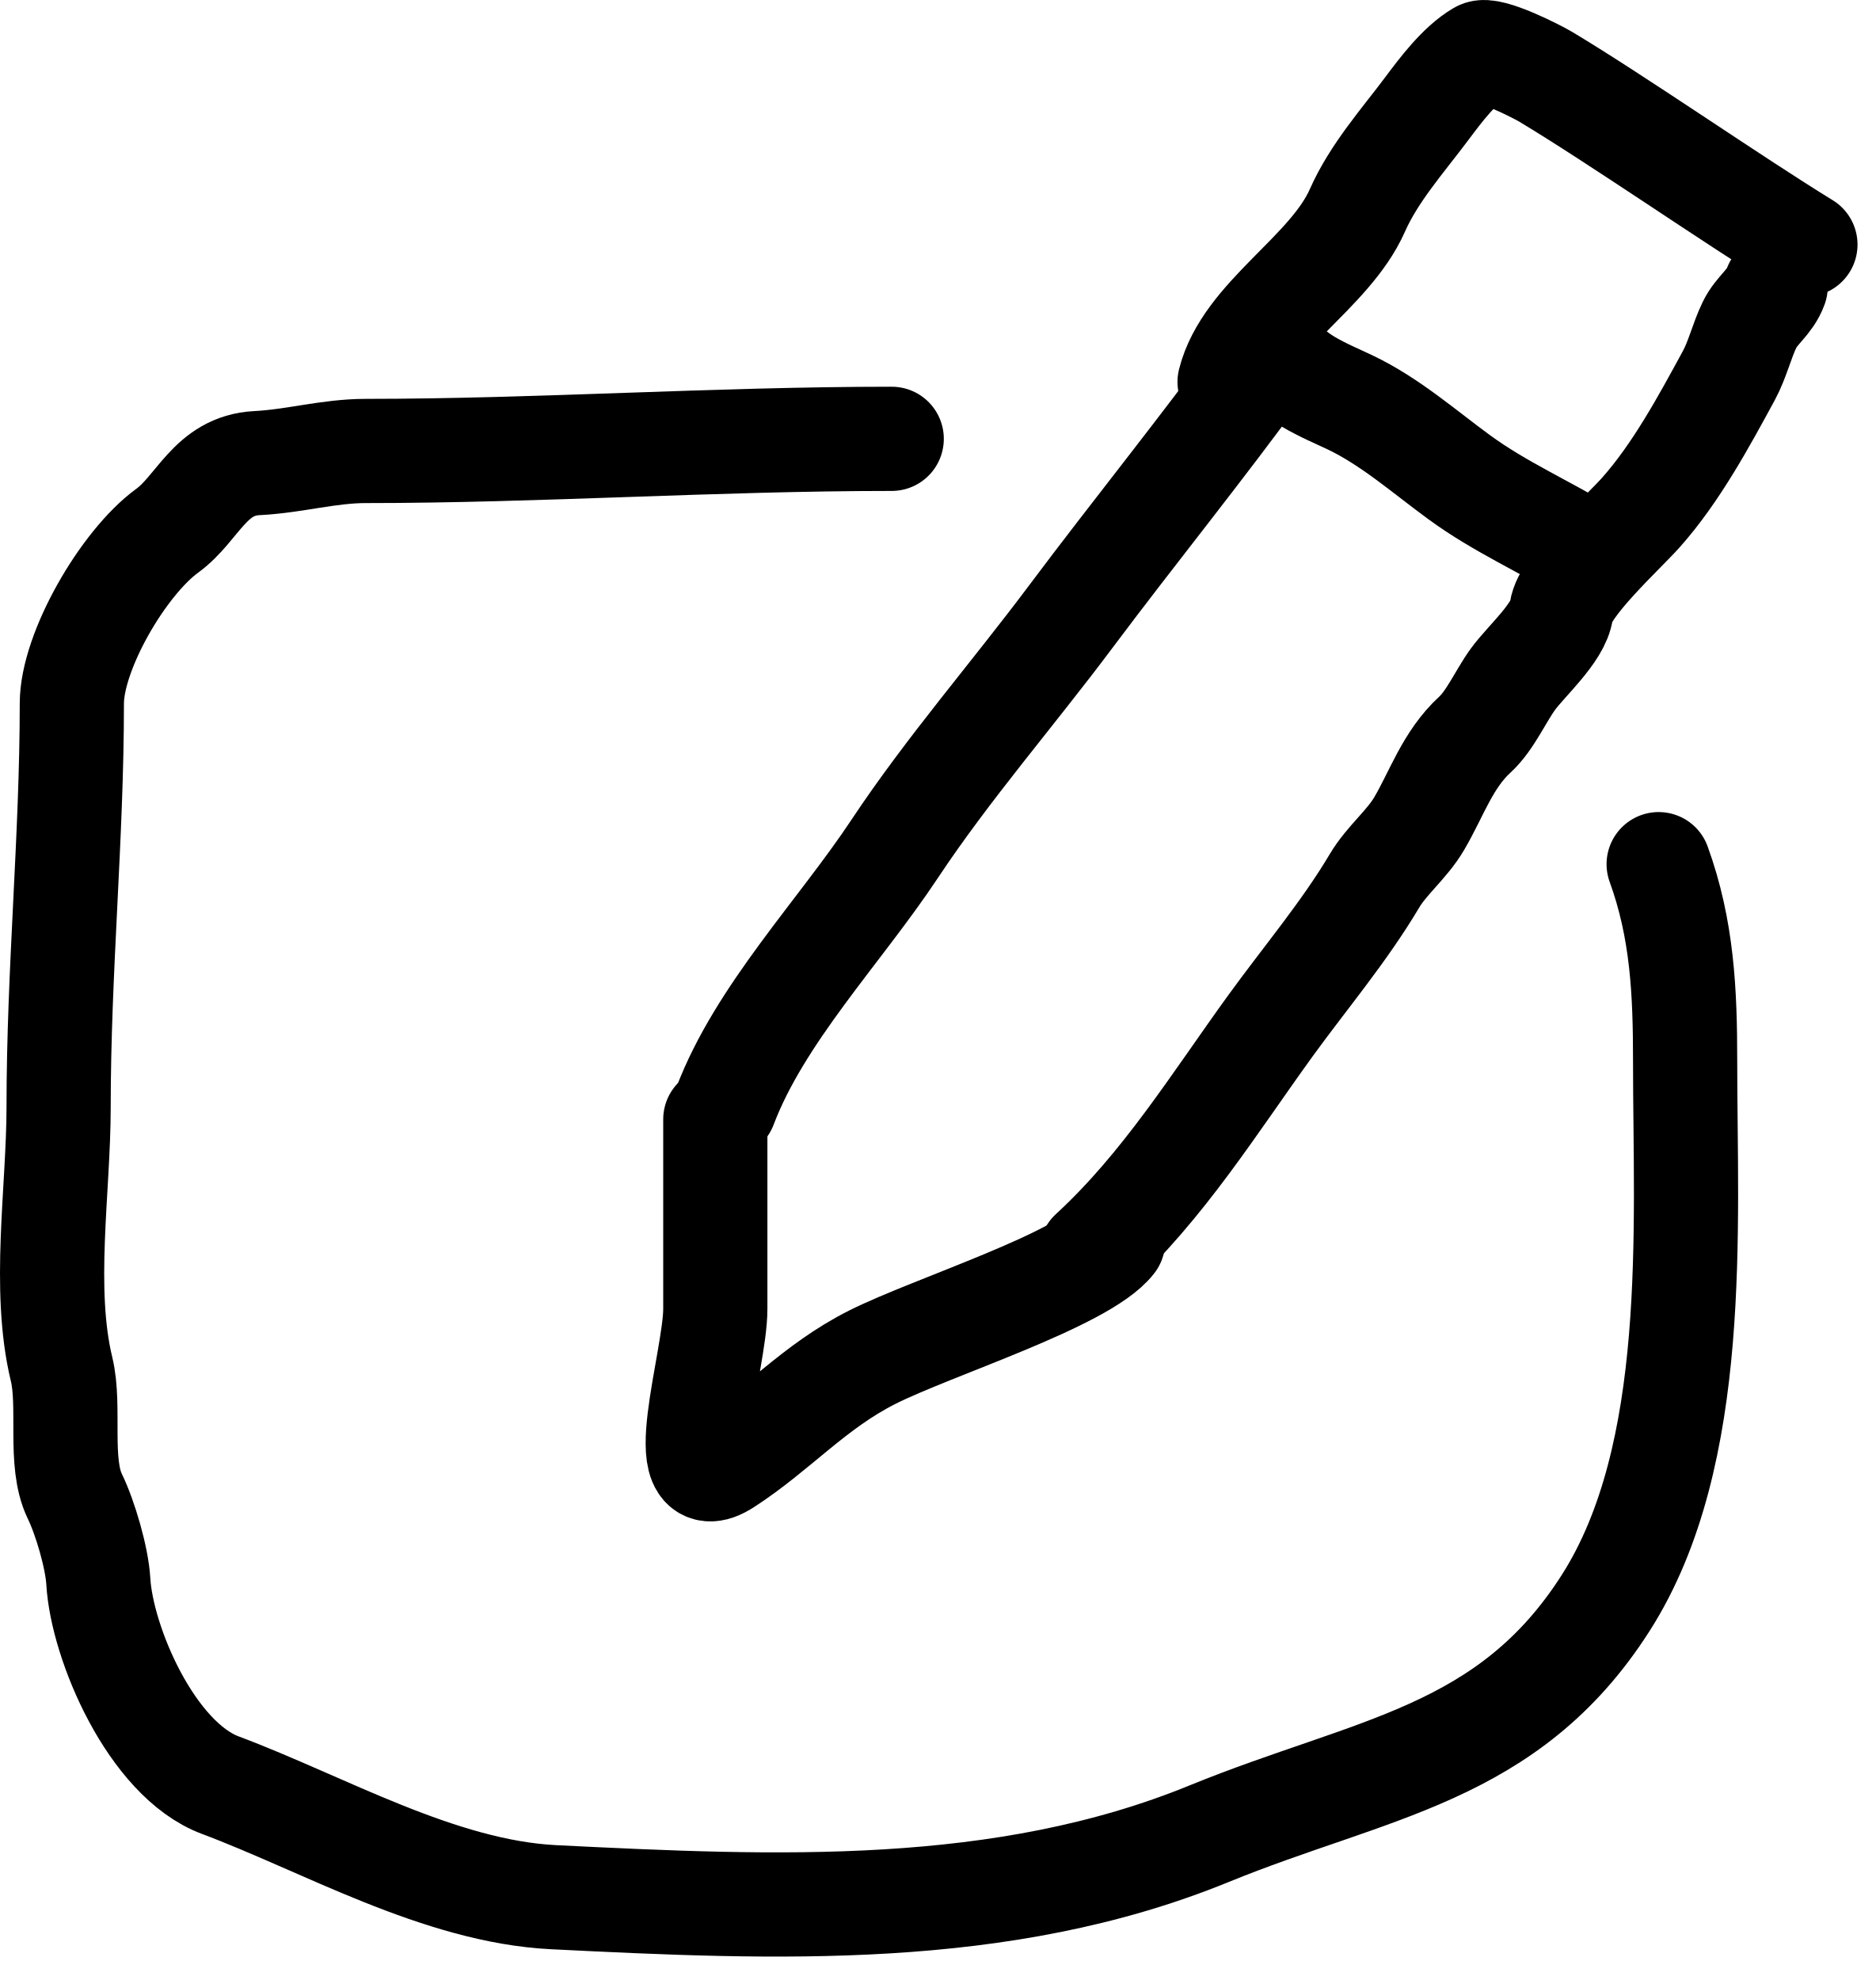
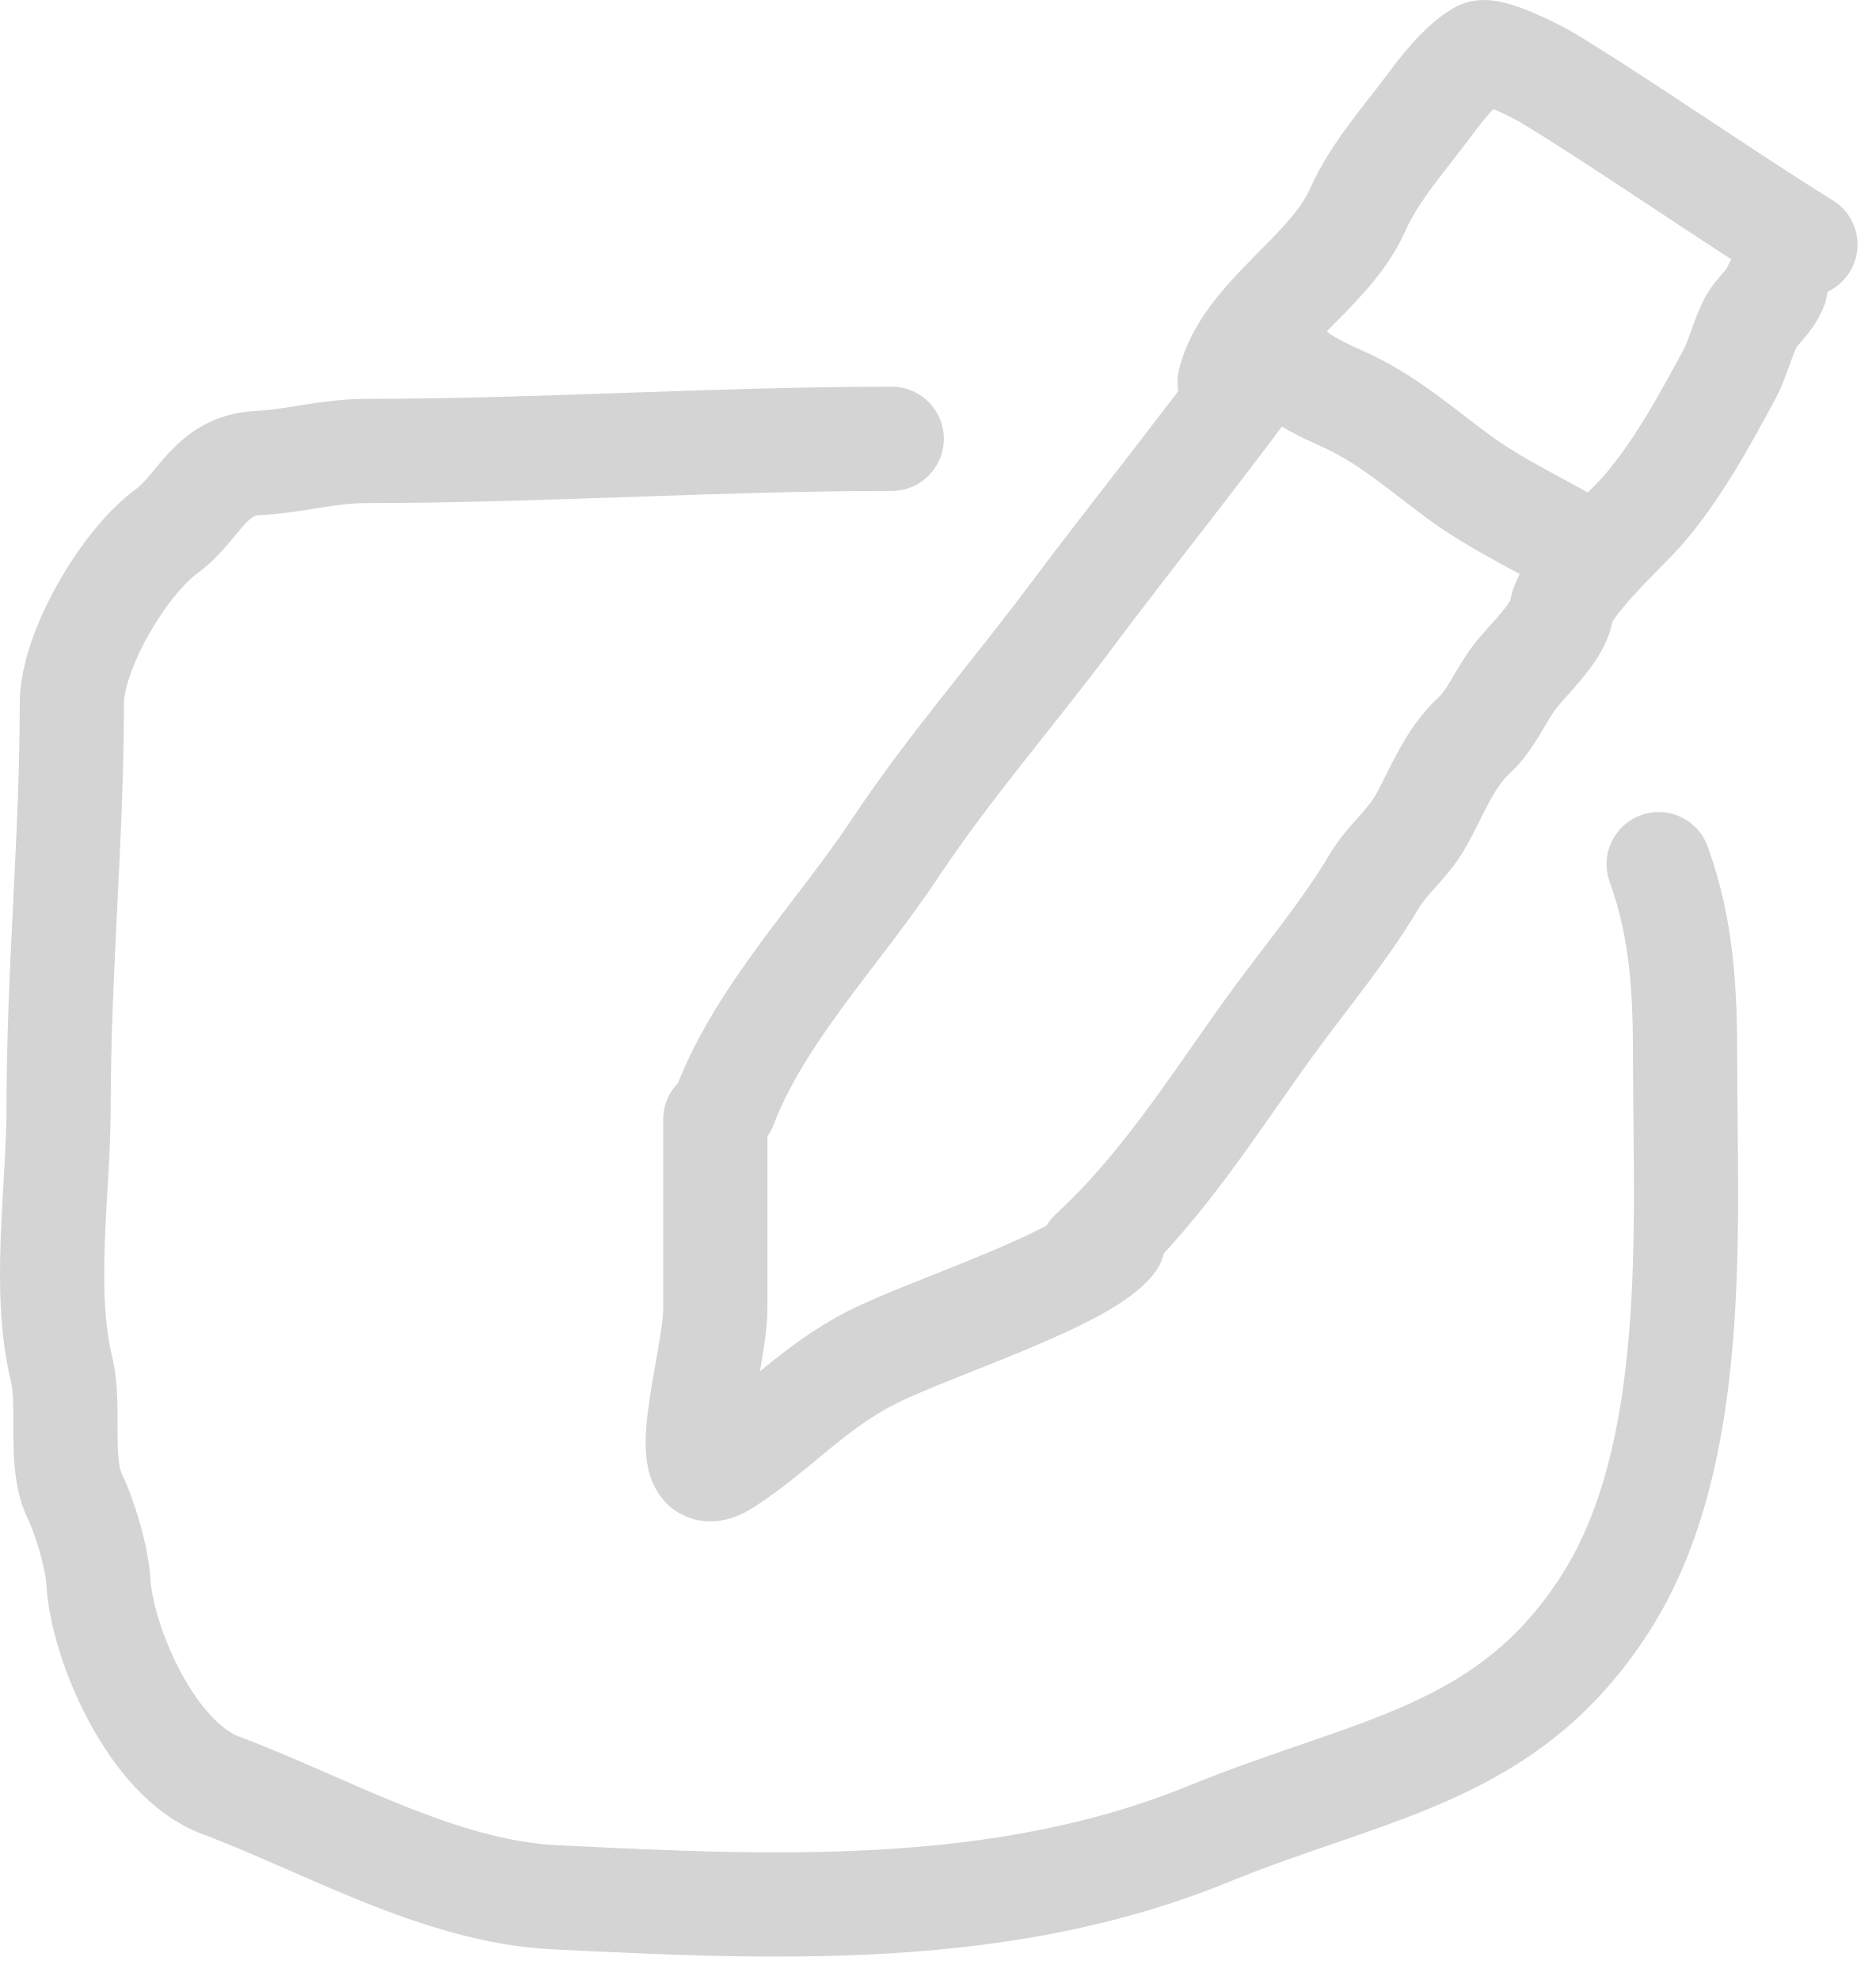
<svg xmlns="http://www.w3.org/2000/svg" width="36" height="38" viewBox="0 0 36 38" fill="none">
-   <path d="M13.73 21.483C13.73 22.696 13.73 23.909 13.73 25.123C13.73 26.111 12.851 28.782 13.931 28.084C14.919 27.445 15.622 26.612 16.744 26.047C17.897 25.467 20.797 24.559 21.366 23.823" stroke="black" stroke-width="2" stroke-linecap="round" />
-   <path d="M13.914 21.231C14.585 19.462 16.113 17.888 17.172 16.292C18.197 14.748 19.435 13.329 20.548 11.841C21.769 10.21 23.077 8.599 24.264 6.964" stroke="black" stroke-width="2" stroke-linecap="round" />
-   <path d="M20.946 24.035C22.331 22.763 23.311 21.169 24.396 19.672C25.066 18.75 25.802 17.881 26.38 16.909C26.617 16.508 27.006 16.208 27.242 15.804C27.578 15.232 27.786 14.579 28.311 14.097C28.604 13.828 28.802 13.363 29.041 13.034C29.288 12.693 29.915 12.144 29.97 11.719C30.031 11.239 31.157 10.217 31.496 9.836C32.175 9.073 32.708 8.083 33.184 7.208C33.351 6.9 33.431 6.544 33.582 6.232C33.719 5.949 33.974 5.803 34.083 5.5" stroke="black" stroke-width="2" stroke-linecap="round" />
-   <path d="M23.601 7.33C23.915 6.079 25.521 5.245 26.055 4.037C26.373 3.319 26.919 2.709 27.39 2.08C27.653 1.728 28.013 1.247 28.407 1.016C28.591 0.909 29.502 1.373 29.675 1.477C31.049 2.302 33.28 3.852 34.654 4.694" stroke="black" stroke-width="2" stroke-linecap="round" />
-   <path d="M24.529 6.72C24.675 7.21 25.468 7.509 25.915 7.723C26.684 8.09 27.334 8.666 28.009 9.159C28.799 9.737 29.662 10.109 30.501 10.622" stroke="black" stroke-width="2" stroke-linecap="round" />
-   <path d="M17.116 8.422C13.74 8.422 10.32 8.655 7.019 8.655C6.309 8.655 5.652 8.852 4.932 8.888C4.03 8.934 3.802 9.755 3.212 10.184C2.364 10.801 1.379 12.501 1.379 13.501C1.379 16.08 1.125 18.627 1.125 21.25C1.125 22.828 0.809 24.738 1.182 26.278C1.356 27 1.122 28.067 1.435 28.714C1.637 29.13 1.861 29.897 1.887 30.347C1.955 31.535 2.908 33.766 4.227 34.26C6.211 35.002 8.429 36.302 10.629 36.411C14.884 36.622 19.224 36.82 23.207 35.193C26.332 33.916 28.949 33.697 30.822 30.761C32.637 27.916 32.345 23.554 32.345 20.369C32.345 19.037 32.292 17.838 31.837 16.585" stroke="black" stroke-width="2" stroke-linecap="round" />
+   <path d="M13.73 21.483C13.73 22.696 13.73 23.909 13.73 25.123C13.73 26.111 12.851 28.782 13.931 28.084C14.919 27.445 15.622 26.612 16.744 26.047C17.897 25.467 20.797 24.559 21.366 23.823" stroke="#D4D4D4" stroke-width="2" stroke-linecap="round" />
+   <path d="M13.914 21.231C14.585 19.462 16.113 17.888 17.172 16.292C18.197 14.748 19.435 13.329 20.548 11.841C21.769 10.21 23.077 8.599 24.264 6.964" stroke="#D4D4D4" stroke-width="2" stroke-linecap="round" />
+   <path d="M20.946 24.035C22.331 22.763 23.311 21.169 24.396 19.672C25.066 18.75 25.802 17.881 26.38 16.909C26.617 16.508 27.006 16.208 27.242 15.804C27.578 15.232 27.786 14.579 28.311 14.097C28.604 13.828 28.802 13.363 29.041 13.034C29.288 12.693 29.915 12.144 29.97 11.719C30.031 11.239 31.157 10.217 31.496 9.836C32.175 9.073 32.708 8.083 33.184 7.208C33.351 6.9 33.431 6.544 33.582 6.232C33.719 5.949 33.974 5.803 34.083 5.5" stroke="#D4D4D4" stroke-width="2" stroke-linecap="round" />
+   <path d="M23.601 7.33C23.915 6.079 25.521 5.245 26.055 4.037C26.373 3.319 26.919 2.709 27.39 2.08C27.653 1.728 28.013 1.247 28.407 1.016C28.591 0.909 29.502 1.373 29.675 1.477C31.049 2.302 33.28 3.852 34.654 4.694" stroke="#D4D4D4" stroke-width="2" stroke-linecap="round" />
+   <path d="M24.529 6.72C24.675 7.21 25.468 7.509 25.915 7.723C26.684 8.09 27.334 8.666 28.009 9.159C28.799 9.737 29.662 10.109 30.501 10.622" stroke="#D4D4D4" stroke-width="2" stroke-linecap="round" />
+   <path d="M17.116 8.422C13.74 8.422 10.32 8.655 7.019 8.655C6.309 8.655 5.652 8.852 4.932 8.888C4.03 8.934 3.802 9.755 3.212 10.184C2.364 10.801 1.379 12.501 1.379 13.501C1.379 16.08 1.125 18.627 1.125 21.25C1.125 22.828 0.809 24.738 1.182 26.278C1.356 27 1.122 28.067 1.435 28.714C1.637 29.13 1.861 29.897 1.887 30.347C1.955 31.535 2.908 33.766 4.227 34.26C6.211 35.002 8.429 36.302 10.629 36.411C14.884 36.622 19.224 36.82 23.207 35.193C26.332 33.916 28.949 33.697 30.822 30.761C32.637 27.916 32.345 23.554 32.345 20.369C32.345 19.037 32.292 17.838 31.837 16.585" stroke="#D4D4D4" stroke-width="2" stroke-linecap="round" />
</svg>
